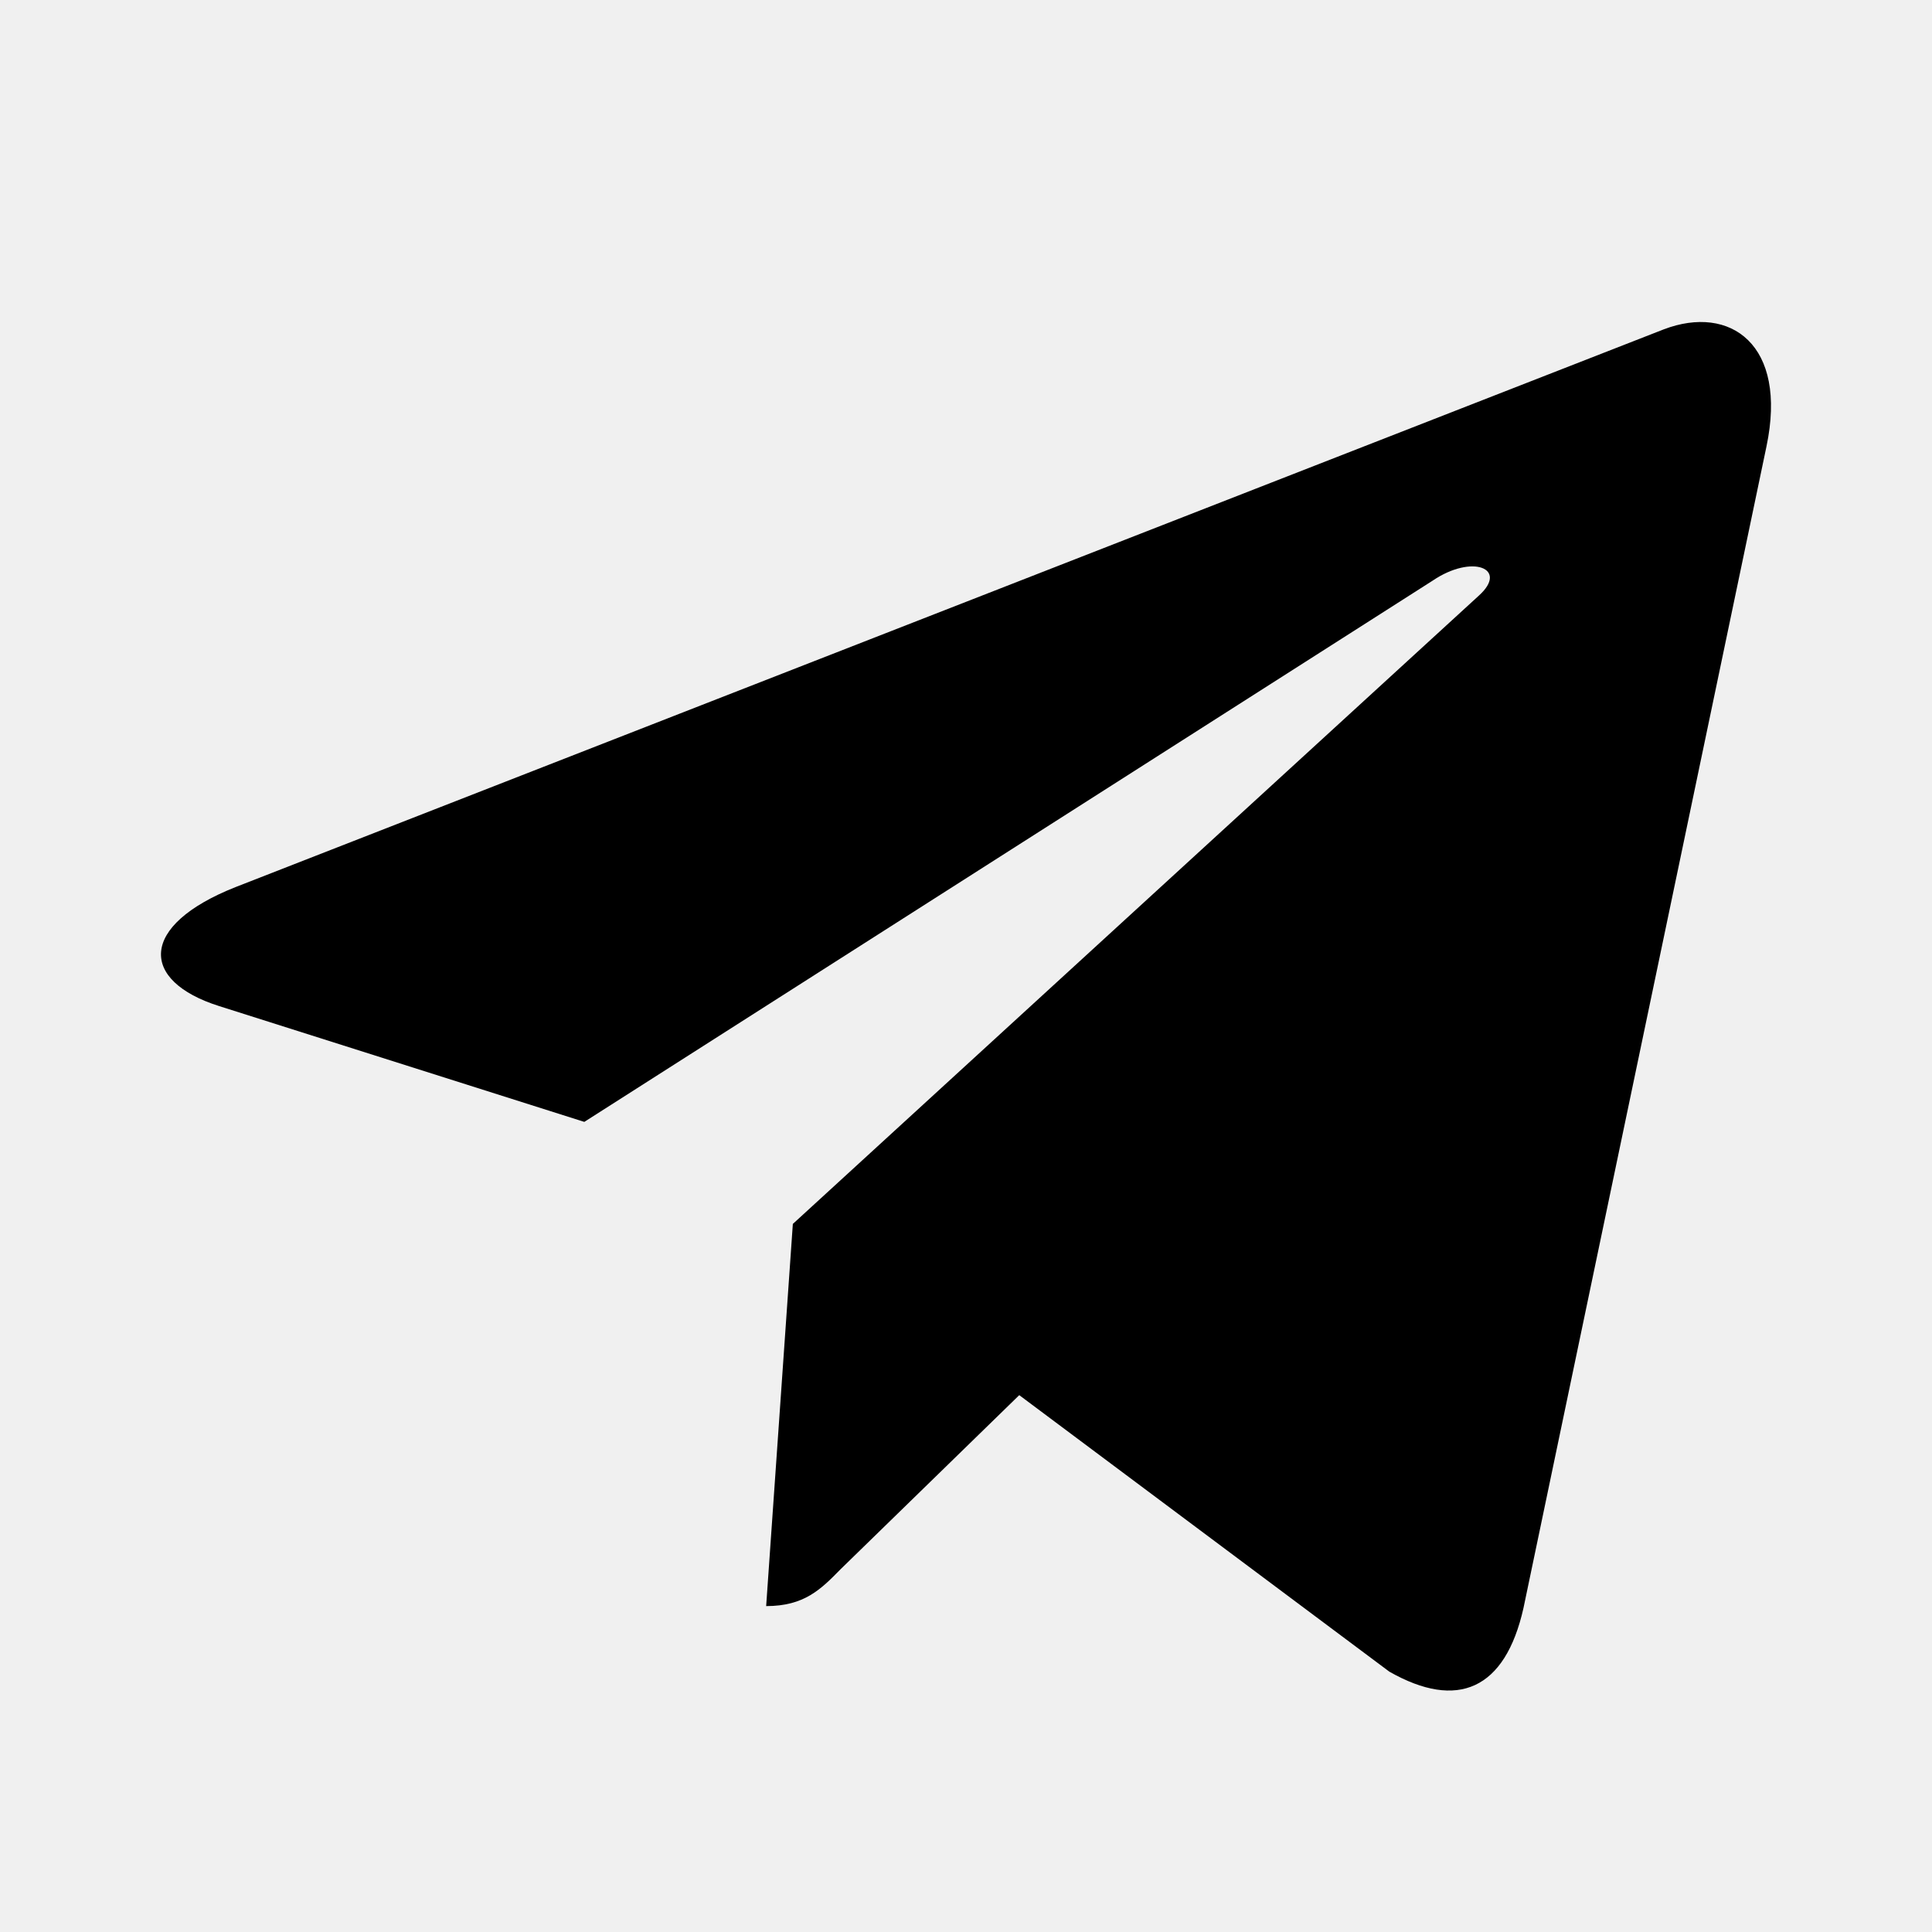
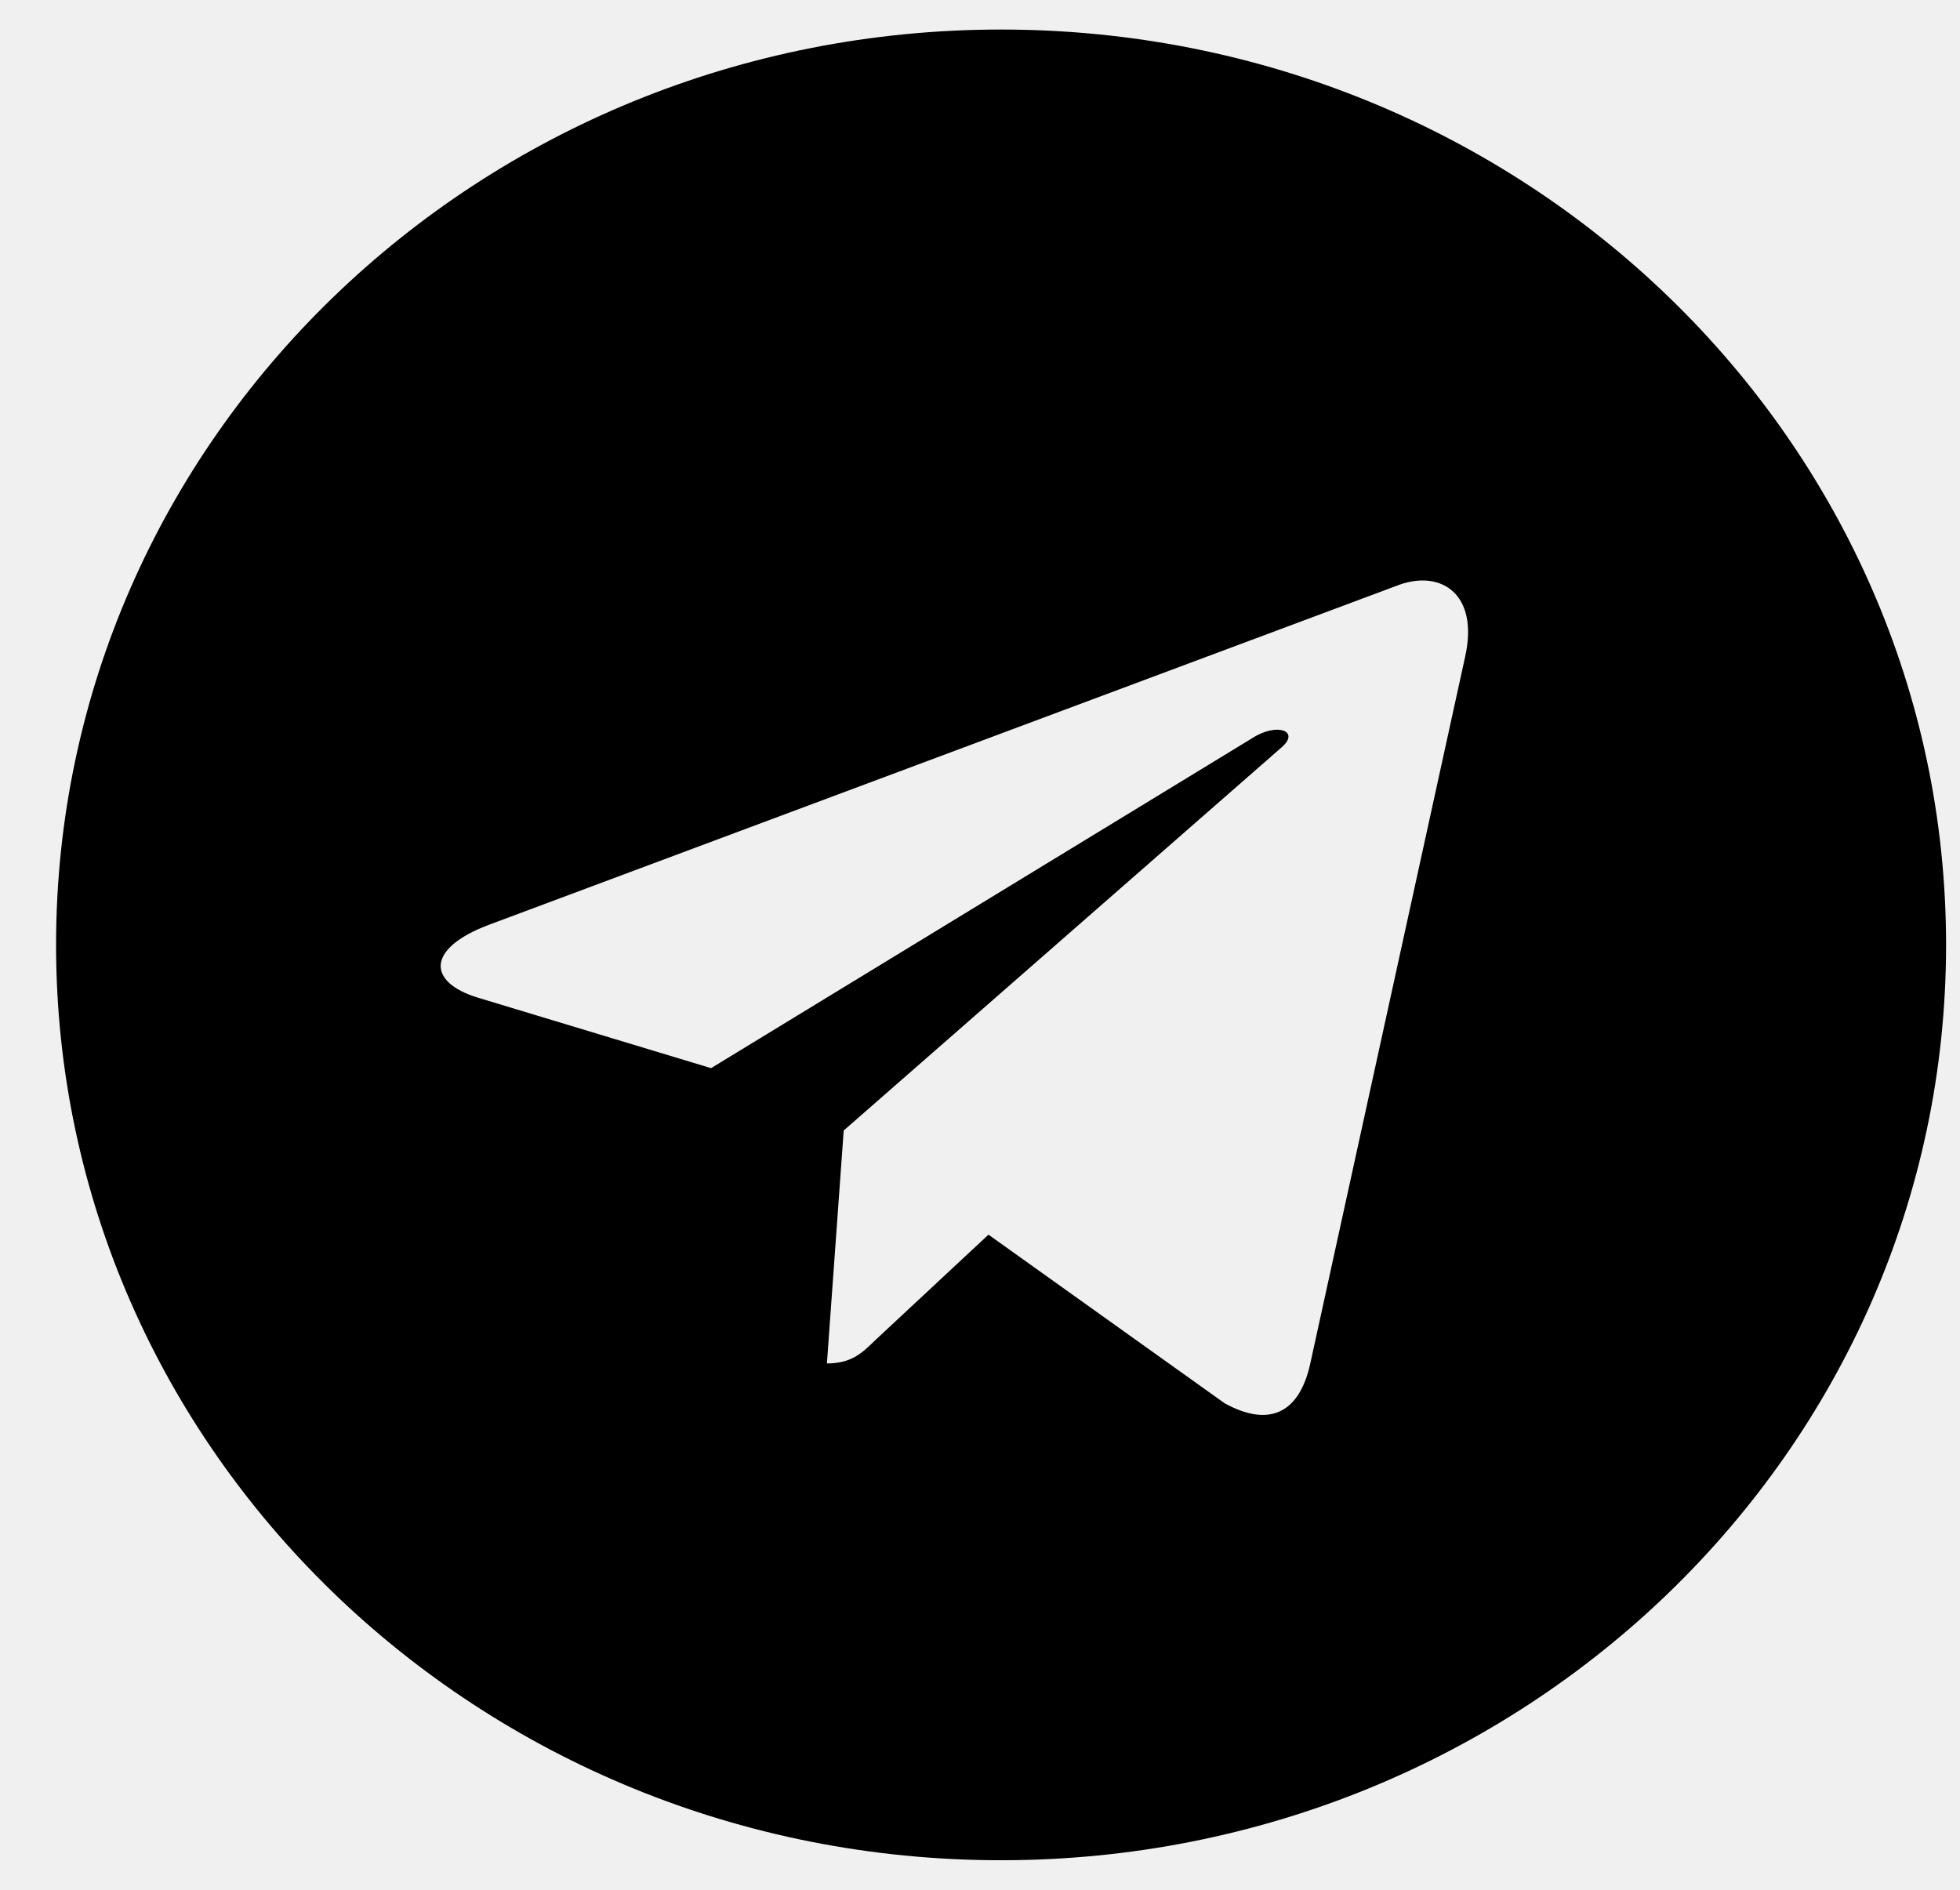
- <svg xmlns="http://www.w3.org/2000/svg" width="16" height="16" viewBox="0 0 16 16" fill="none">
-   <path d="M14.629 3.698L12.617 13.316C12.465 13.995 12.069 14.164 11.506 13.844L8.441 11.554L6.961 12.996C6.798 13.162 6.661 13.301 6.345 13.301L6.566 10.136L12.248 4.932C12.495 4.709 12.194 4.585 11.864 4.809L4.839 9.291L1.815 8.332C1.157 8.124 1.145 7.665 1.952 7.346L13.78 2.727C14.328 2.519 14.807 2.851 14.629 3.698Z" fill="black" />
+ <svg xmlns="http://www.w3.org/2000/svg" width="28" height="27" viewBox="0 0 28 27" fill="none">
+   <g clip-path="url(#clip0)">
+     <path d="M14.301 0.422C6.843 0.422 0.801 6.275 0.801 13.5C0.801 20.725 6.843 26.578 14.301 26.578C21.758 26.578 27.801 20.725 27.801 13.5C27.801 6.275 21.758 0.422 14.301 0.422ZM20.931 9.381L18.715 19.496C18.552 20.213 18.111 20.387 17.496 20.05L14.121 17.64L12.493 19.158C12.314 19.332 12.162 19.48 11.813 19.48L12.053 16.152L18.307 10.679C18.579 10.447 18.247 10.315 17.888 10.547L10.158 15.261L6.827 14.254C6.103 14.033 6.086 13.553 6.979 13.215L19.995 8.353C20.599 8.142 21.127 8.496 20.931 9.381Z" fill="black" />
+   </g>
+   <defs>
+     <clipPath id="clip0">
+       <rect width="27" height="27" fill="white" transform="translate(0.800781)" />
+     </clipPath>
+   </defs>
</svg>
